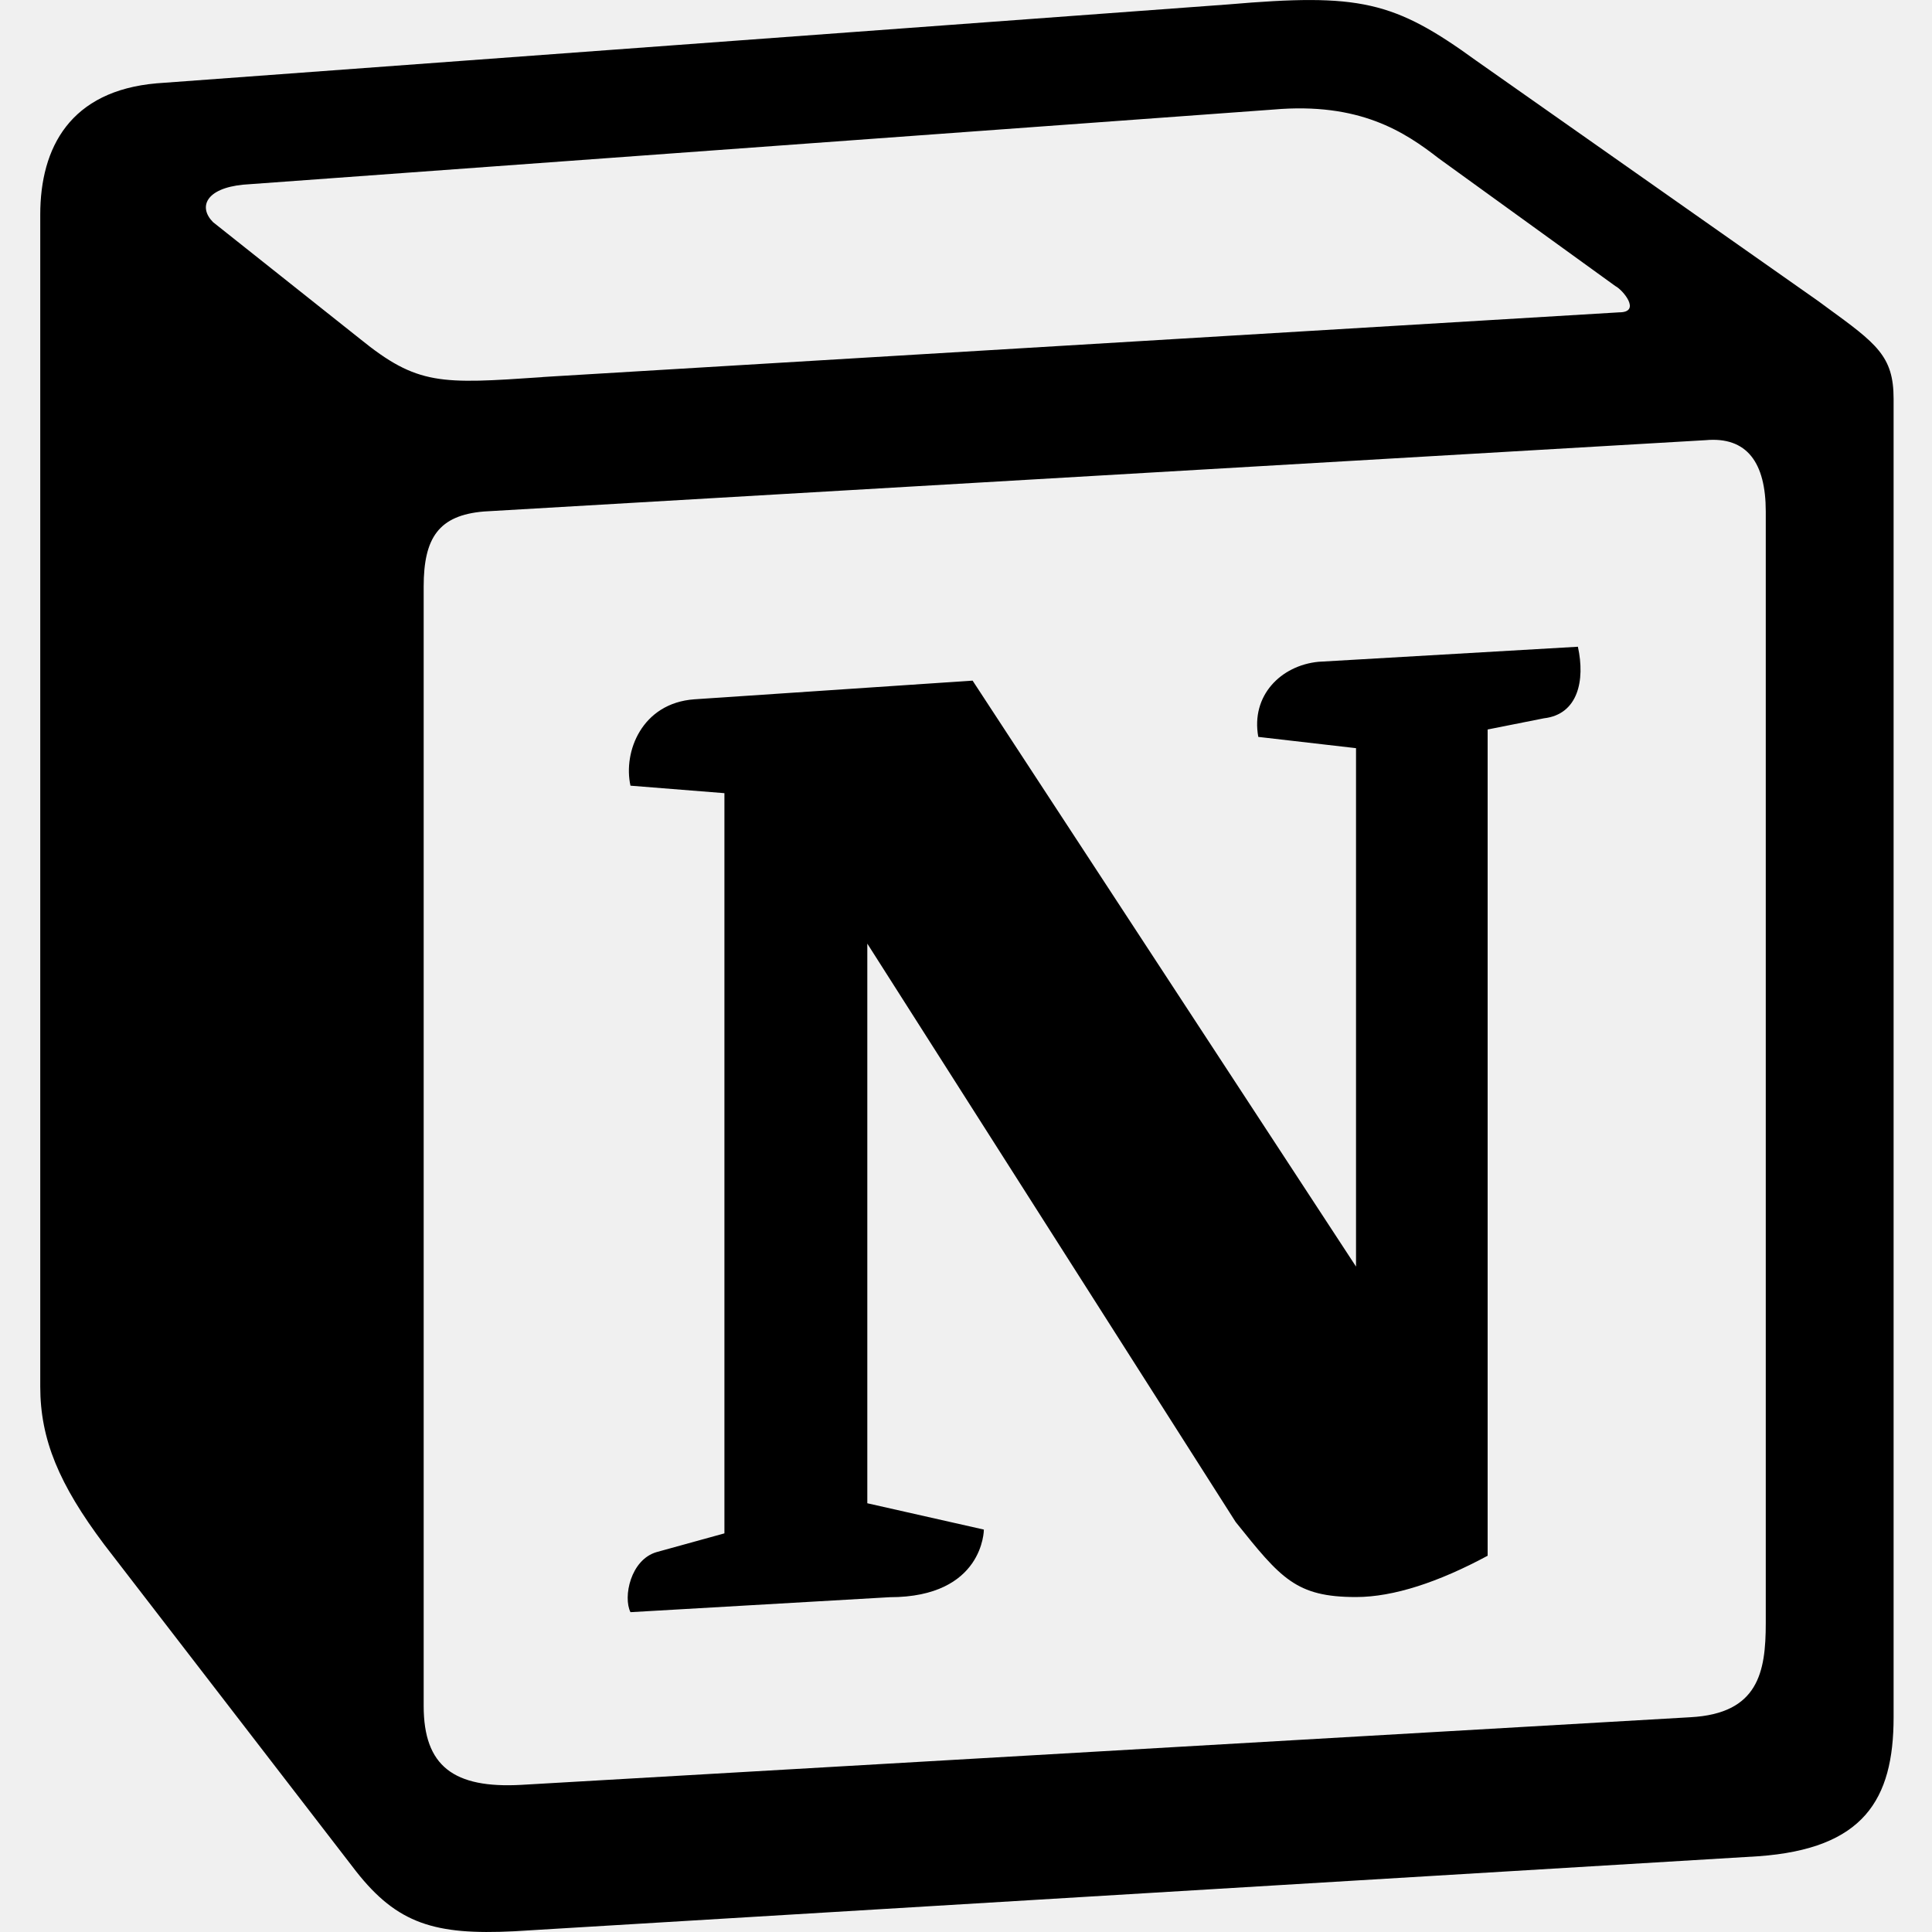
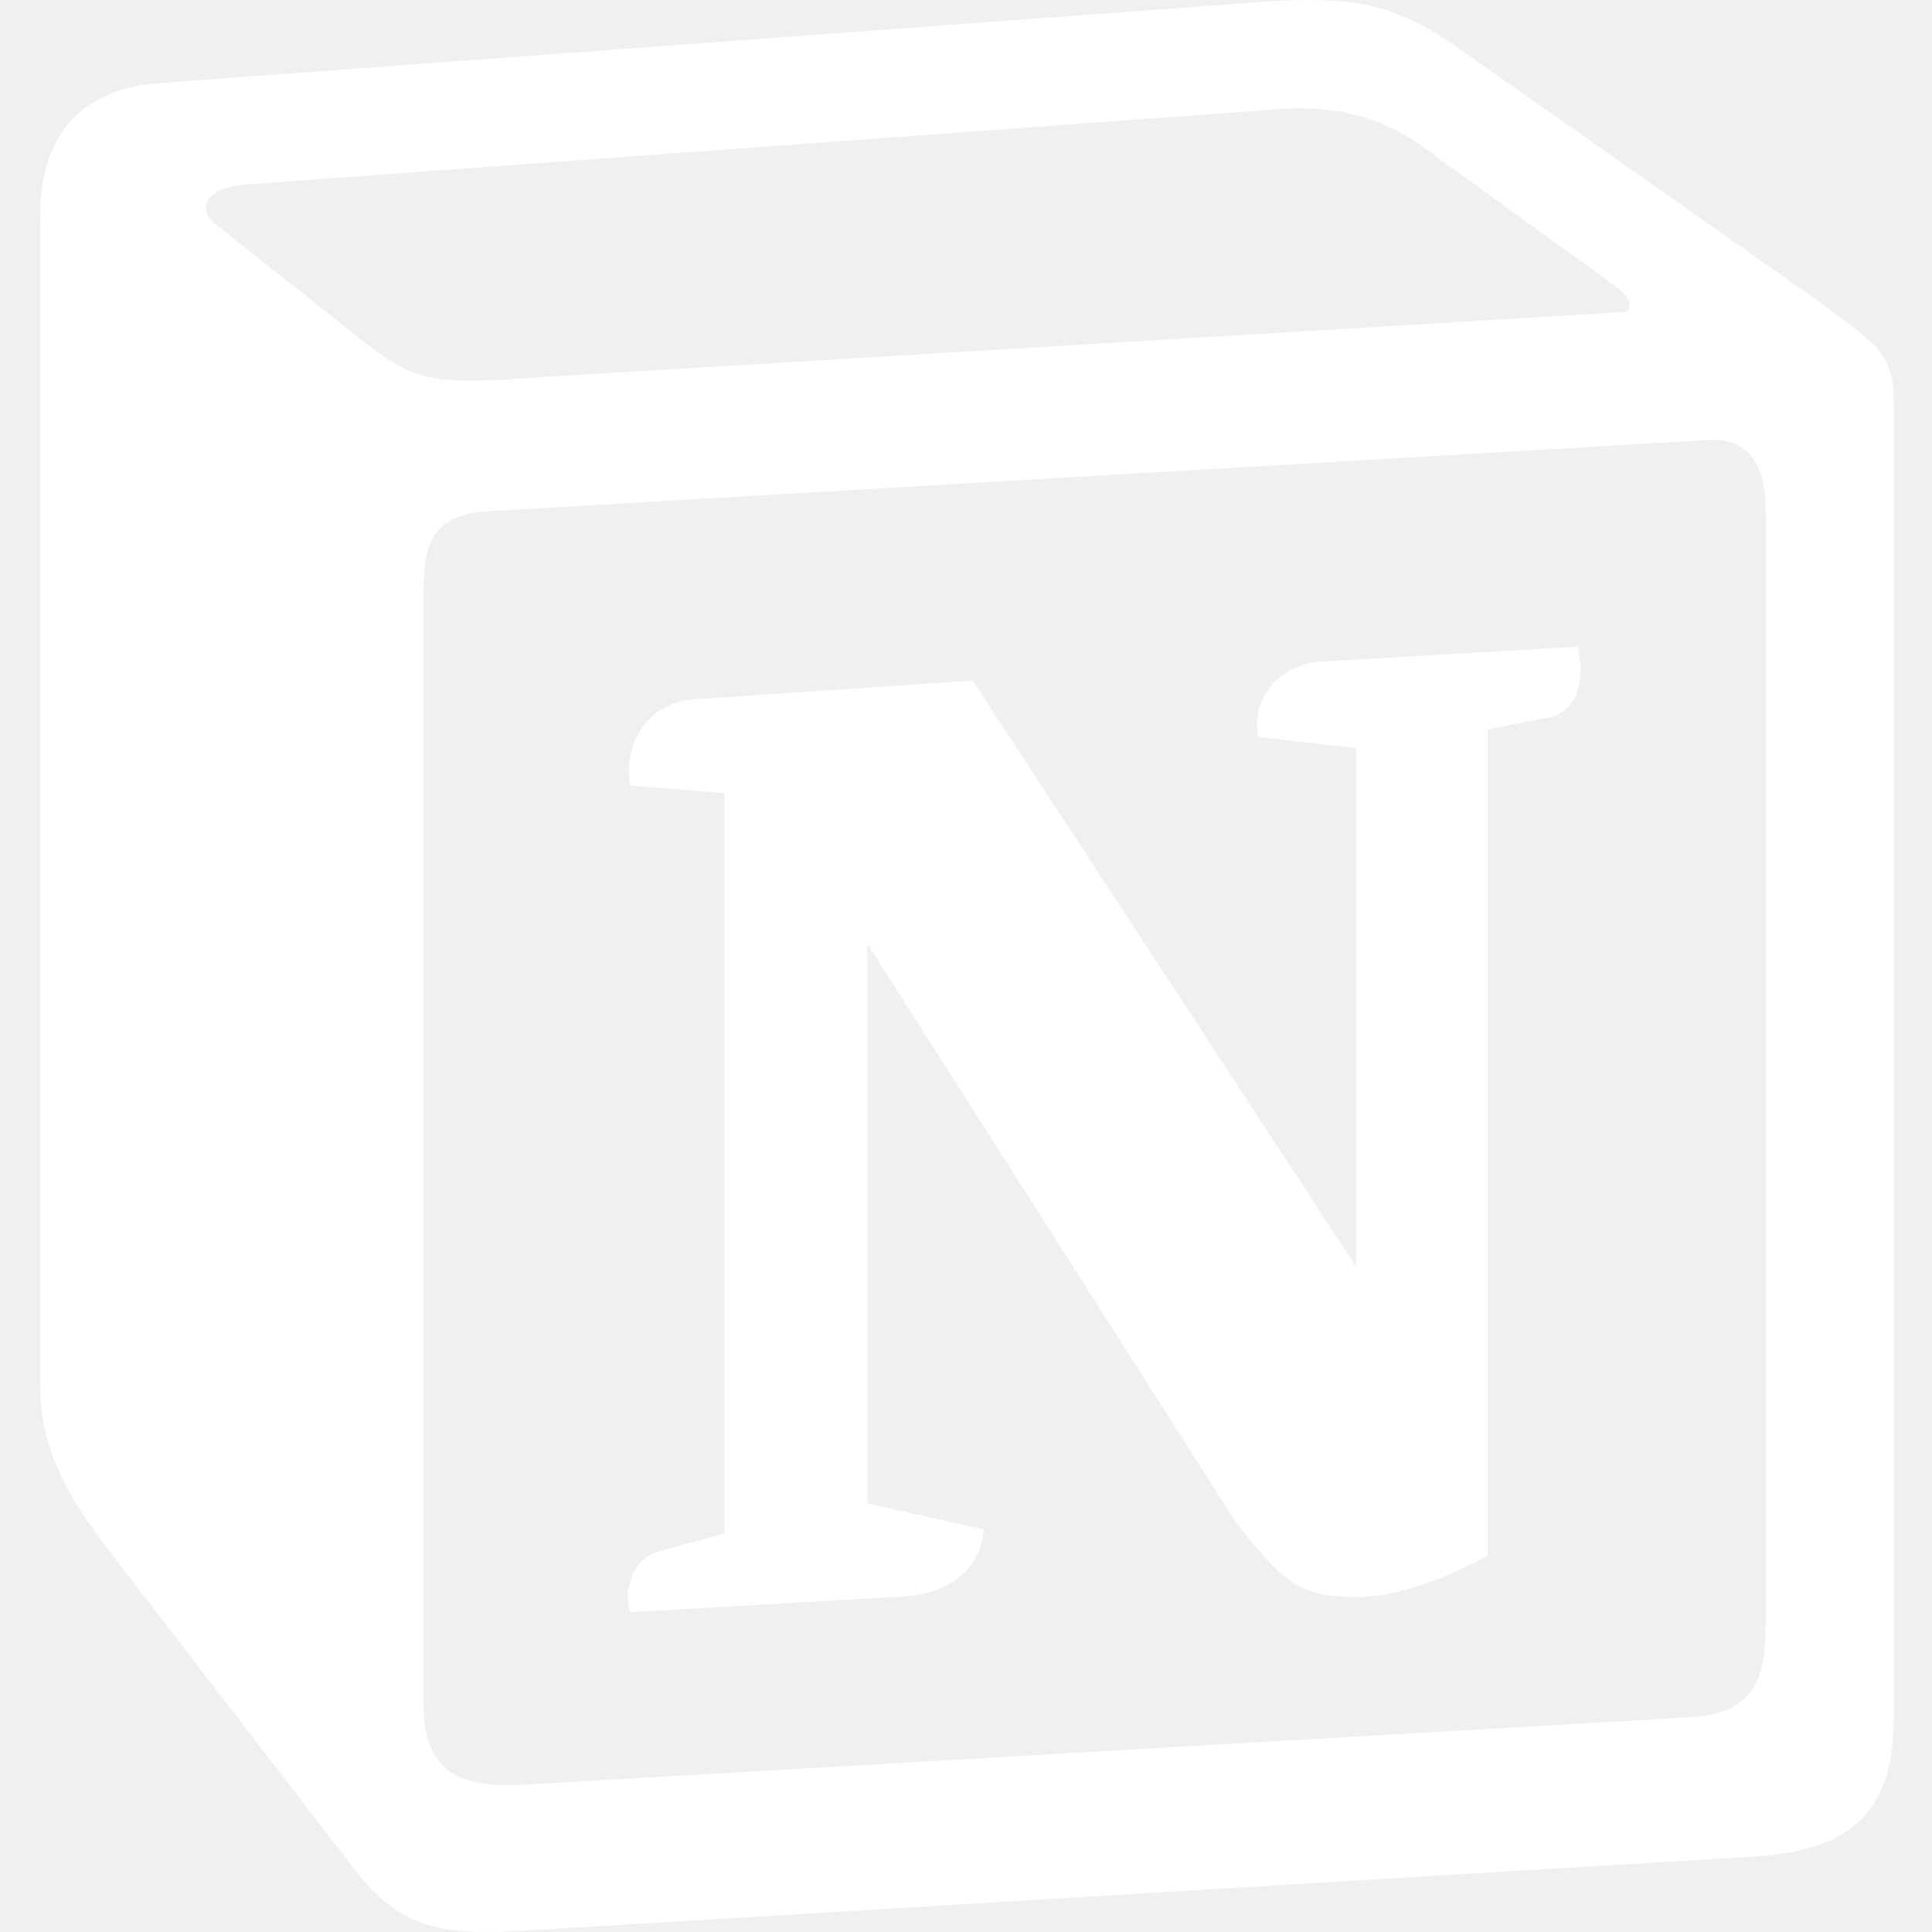
- <svg xmlns="http://www.w3.org/2000/svg" fill="currentColor" fill-rule="evenodd" height="512" style="flex:none;line-height:1" viewBox="0 0 24 24" width="512">
+ <svg xmlns="http://www.w3.org/2000/svg" fill="#ffffff" fill-rule="evenodd" height="512" style="flex:none;line-height:1" viewBox="0 0 24 24" width="512">
  <path clip-rule="evenodd" d="M15.257.055l-13.31.98C.874 1.128.5 1.83.5 2.667v14.559c0 .654.233 1.213.794 1.96l3.129 4.06c.513.653.98.794 1.962.745l15.457-.932c1.307-.093 1.681-.7 1.681-1.727V4.954c0-.53-.21-.684-.829-1.135l-.106-.078L18.34.755c-1.027-.746-1.45-.84-3.083-.7zm-8.521 4.63c-1.263.086-1.549.105-2.266-.477L2.647 2.76c-.186-.187-.092-.42.375-.466l12.796-.933c1.074-.094 1.634.28 2.054.606l2.195 1.587c.093.047.326.326.047.326l-13.216.794-.162.01zM5.263 21.193V7.287c0-.606.187-.886.748-.933l15.176-.886c.515-.047.748.28.748.886v13.81c0 .609-.093 1.122-.934 1.168l-14.523.84c-.842.047-1.215-.232-1.215-.98zm14.338-13.16c.093.422 0 .842-.422.89l-.699.139v10.264c-.608.327-1.168.513-1.635.513-.747 0-.934-.232-1.495-.932l-4.576-7.185v6.952l1.448.327s0 .84-1.169.84l-3.221.186c-.094-.187 0-.654.327-.747l.84-.232V9.853L7.832 9.76c-.093-.42.14-1.026.794-1.073l3.456-.232 4.763 7.279v-6.44l-1.214-.14c-.094-.513.28-.887.747-.933l3.223-.187z" />
</svg>
